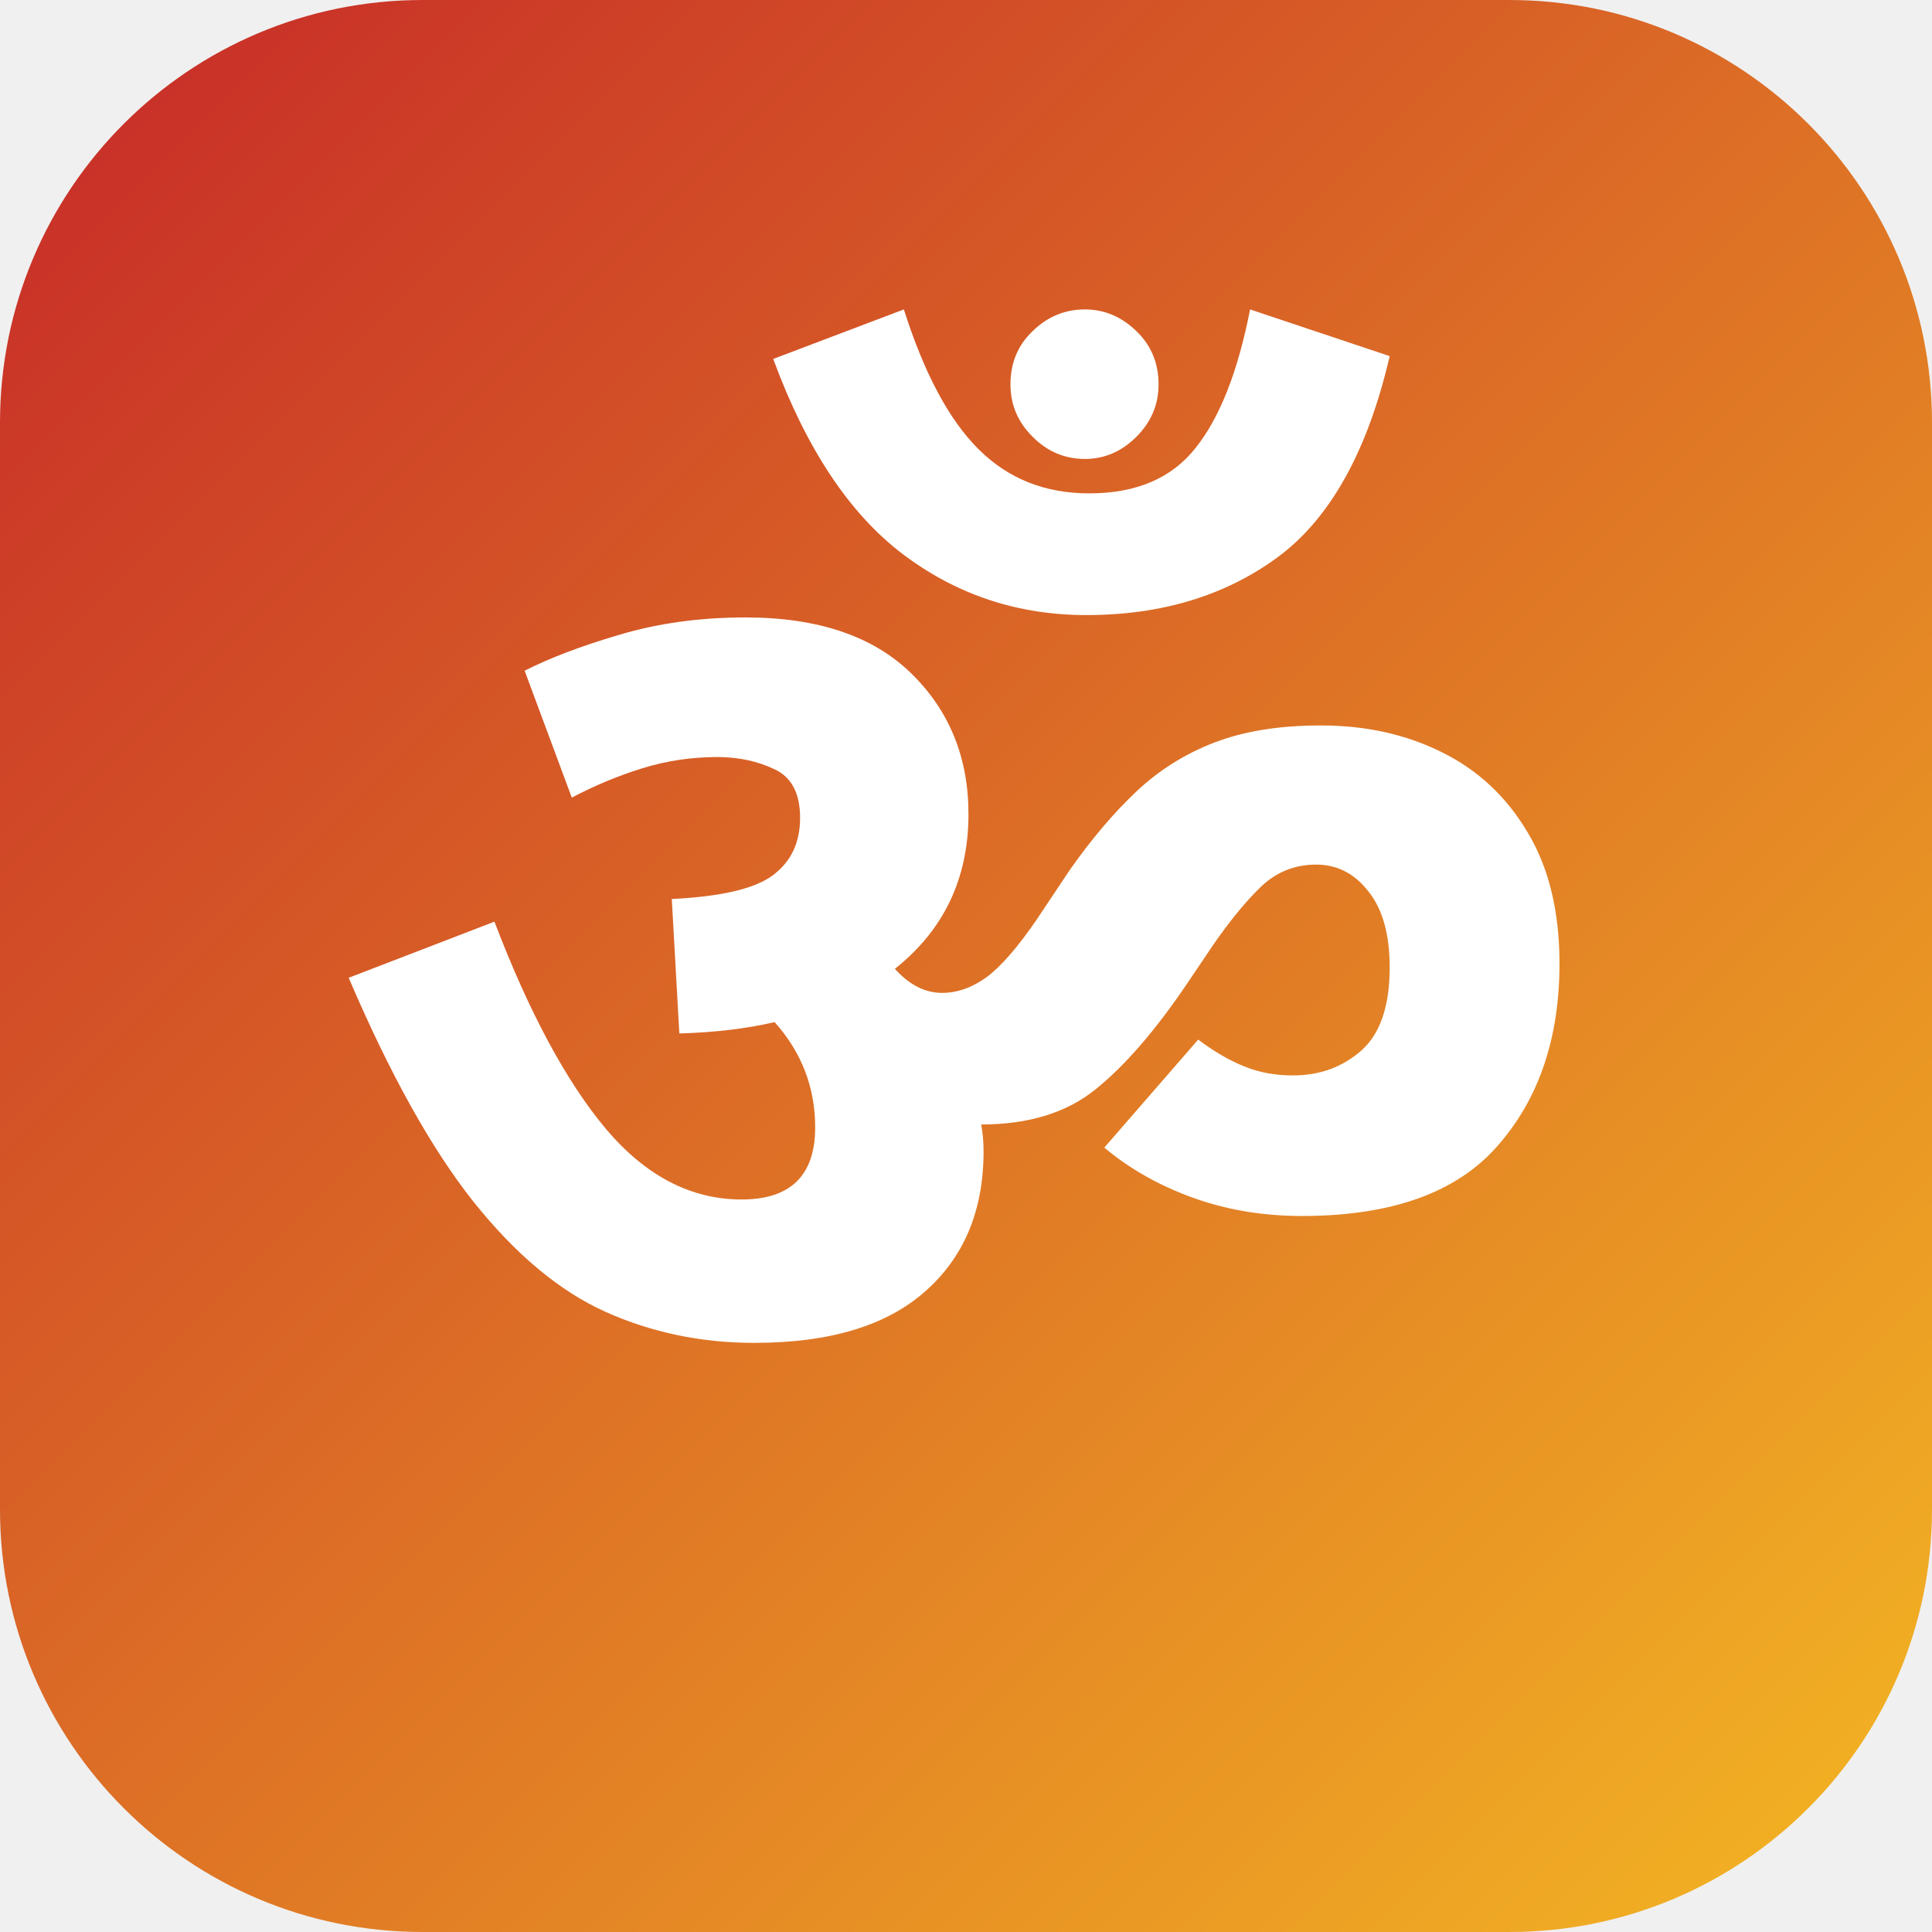
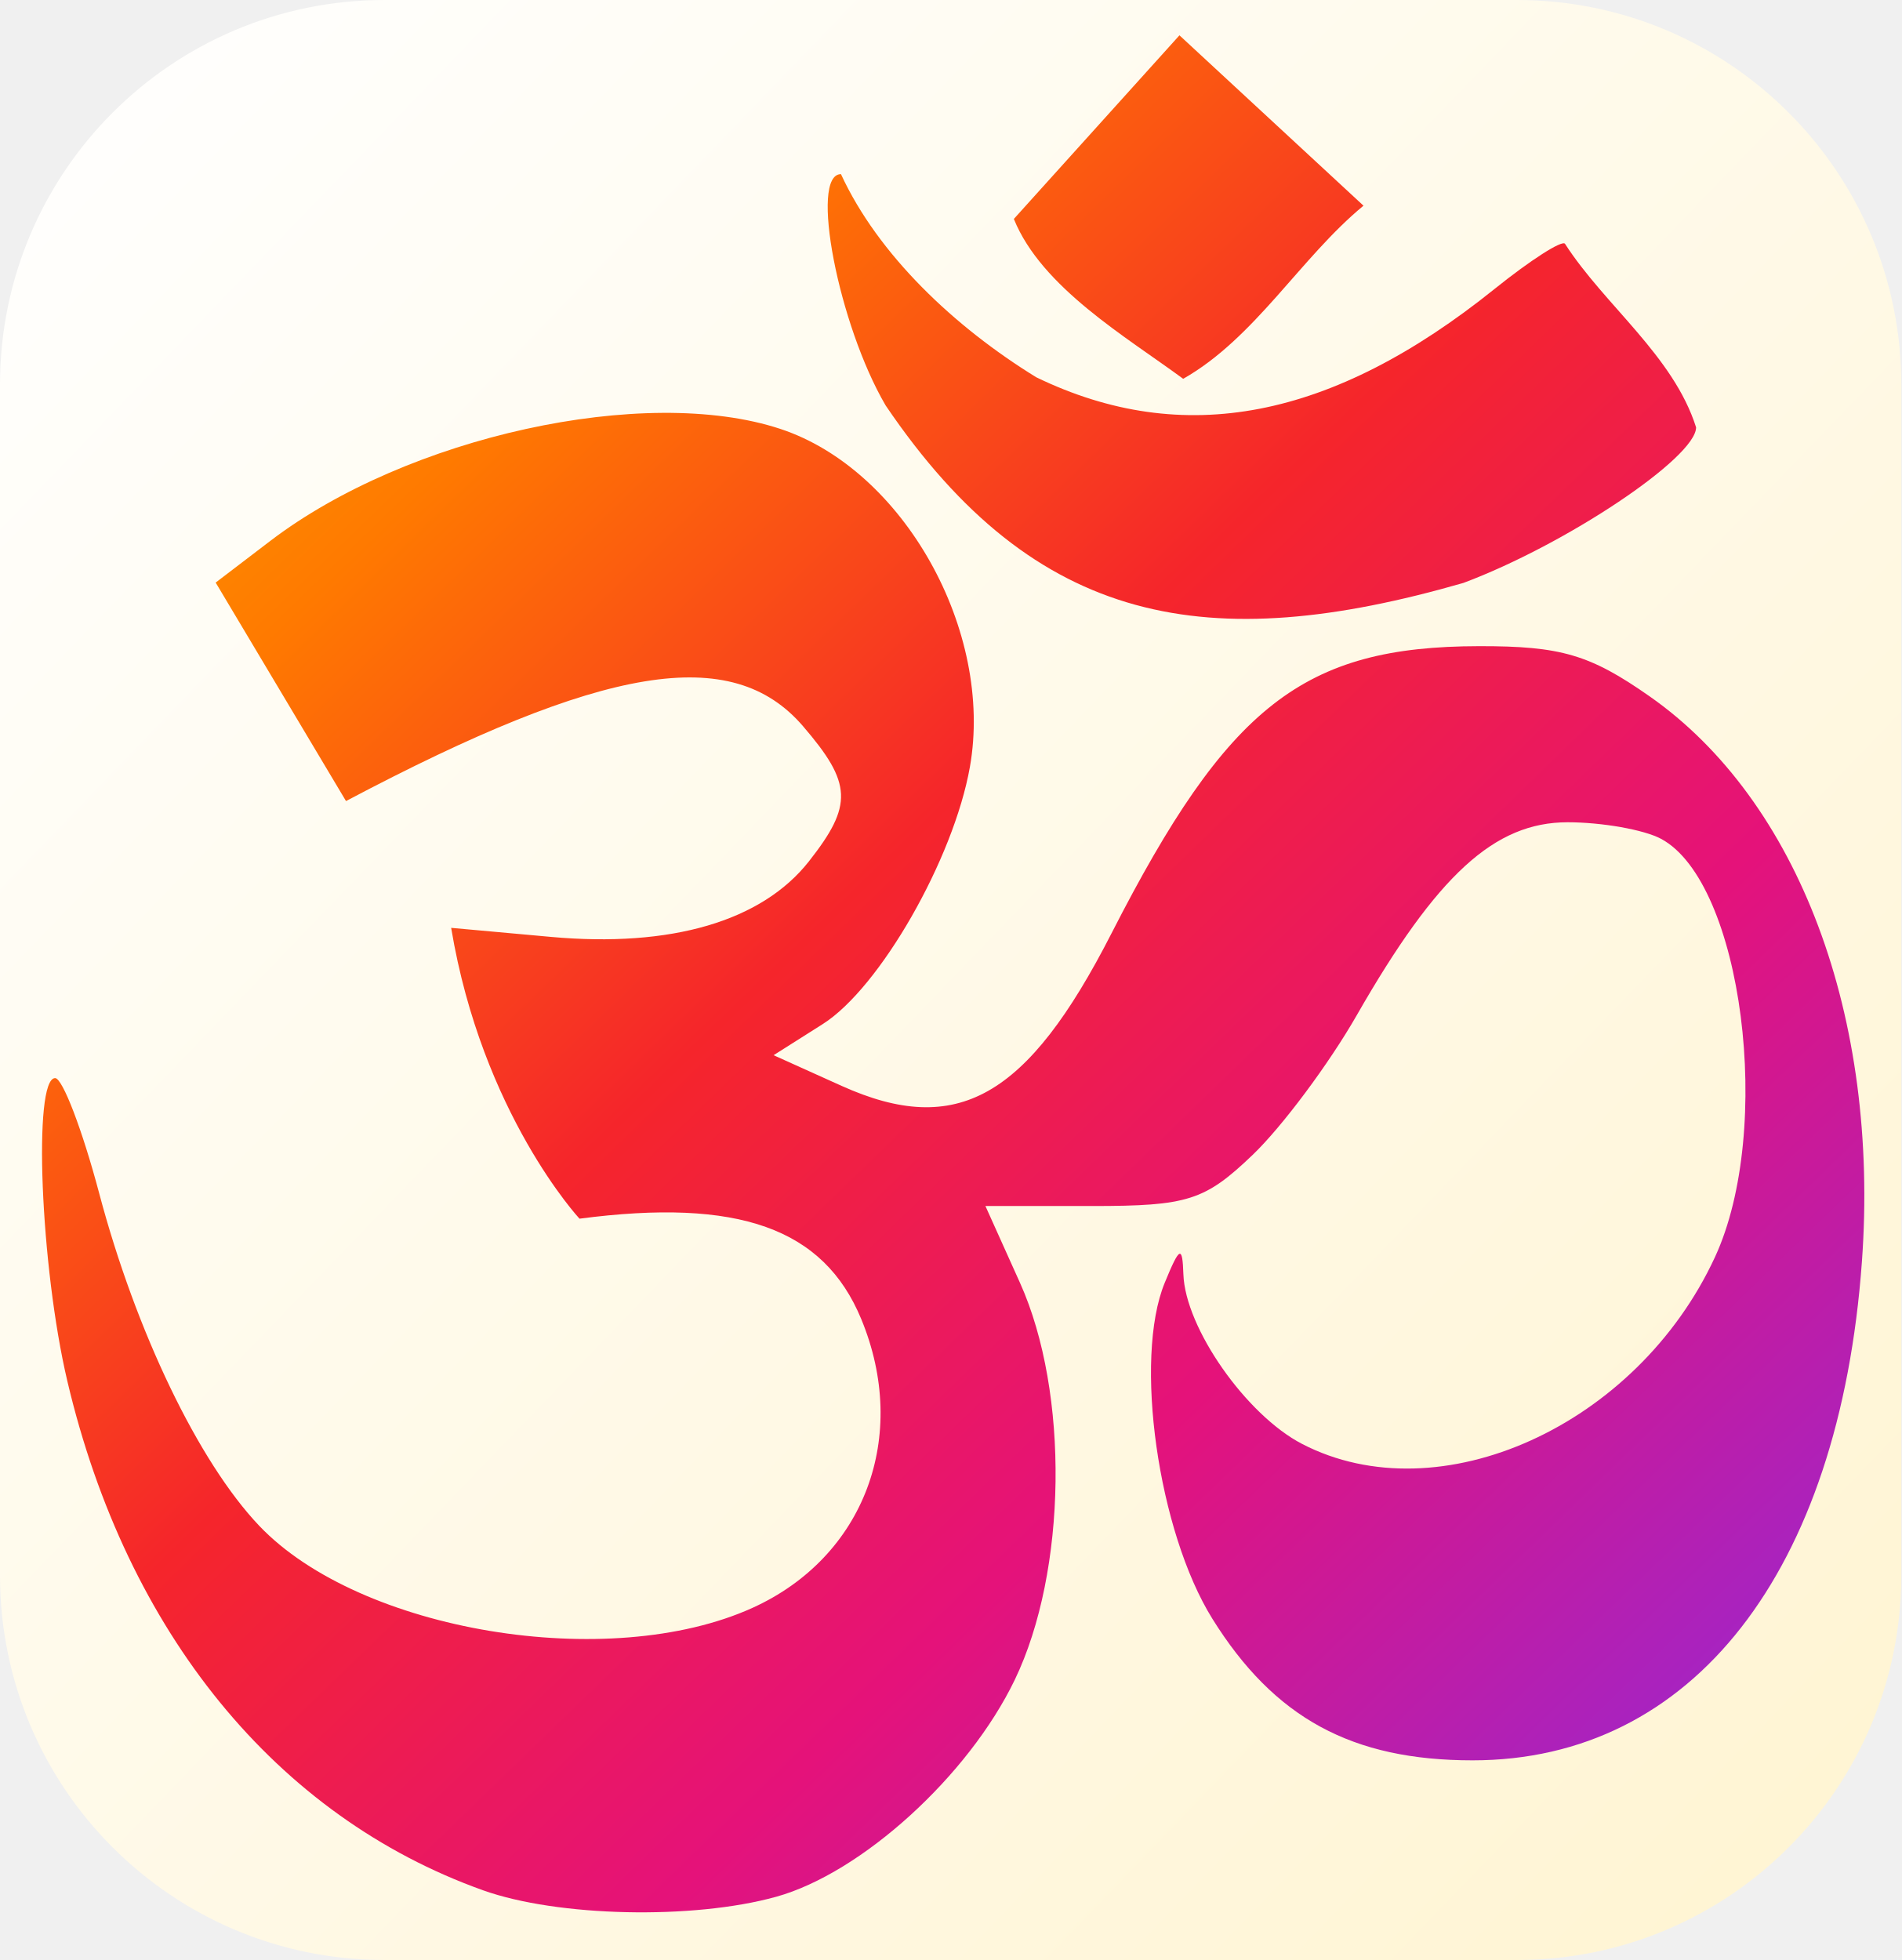
- <svg xmlns="http://www.w3.org/2000/svg" viewBox="0 0 64 64" width="64" height="64">
+ <svg xmlns="http://www.w3.org/2000/svg" width="356" height="367" viewBox="0 0 356 367">
  <defs>
-     <linearGradient id="g" x1="0" y1="0" x2="1" y2="1">
-       <stop offset="0" stop-color="#c62828" />
-       <stop offset="1" stop-color="#f4b823" />
+     <linearGradient id="omGrad" gradientUnits="userSpaceOnUse" x1="10" y1="10" x2="346" y2="357">
+       <stop offset="0" stop-color="#f7b500" />
+       <stop offset="0.22" stop-color="#ff7a00" />
+       <stop offset="0.45" stop-color="#f5252b" />
+       <stop offset="0.68" stop-color="#e5127a" />
+       <stop offset="1" stop-color="#8a2be2" />
+     </linearGradient>
+     <linearGradient id="bg" x1="0" y1="0" x2="1" y2="1">
+       <stop offset="0" stop-color="#ffffff" />
+       <stop offset="1" stop-color="#fff4d1" />
    </linearGradient>
  </defs>
-   <rect width="64" height="64" rx="14" fill="url(#g)" />
-   <text x="32" y="47" font-size="42" font-family="'Rozha One', 'Noto Sans Devanagari', serif" font-weight="700" fill="#ffffff" text-anchor="middle">ॐ</text>
+   <rect width="356" height="367" rx="72" fill="url(#bg)" />
+   <path d="M 90.457,353.95 C 51.797,340.135 23.727,305.758 12.612,258.618 C 7.568,237.223 6.142,201.87 10.324,201.87 C 11.713,201.87 15.423,211.571 18.569,223.427 C 25.453,249.372 37.194,273.769 48.536,285.694 C 67.375,305.502 114.036,313.26 140.921,301.054 C 161.864,291.545 170.357,268.946 161.25,246.959 C 154.212,229.969 138.247,224.288 108.508,228.192 C 108.508,228.192 90.283,208.574 84.476,173.735 L 103.157,175.429 C 125.657,177.47 142.645,172.496 151.462,161.287 C 159.748,150.754 159.569,146.68 150.348,135.962 C 137.044,120.494 113.155,124.412 64.787,149.995 L 40.382,109.085 L 50.613,101.281 C 76.253,81.724 120.774,71.947 146.11,80.309 C 169.188,87.926 186.127,118.148 181.602,143.633 C 178.543,160.863 164.728,184.995 154.054,191.753 L 144.849,197.582 L 157.564,203.315 C 179.17,213.058 192.361,205.61 208.12,174.768 C 229.929,132.087 244.075,121.038 276.967,120.991 C 292.282,120.968 297.733,122.575 308.903,130.403 C 336.782,149.94 351.962,190.397 348.628,236.273 C 344.405,294.374 316.884,329.616 275.734,329.616 C 253.151,329.616 238.595,321.695 227.007,303.102 C 216.83,286.769 212.243,254.423 218.088,240.194 C 220.892,233.367 221.399,233.136 221.582,238.597 C 221.919,248.637 233.342,264.955 243.828,270.378 C 269.558,283.684 306.495,266.967 321.108,235.403 C 332.203,211.439 326.251,165.217 311.021,157.066 C 307.835,155.36 299.961,153.965 293.524,153.965 C 279.842,153.965 269.097,163.802 254.033,190.118 C 248.824,199.216 240.059,210.972 234.555,216.241 C 225.611,224.803 222.418,225.822 204.531,225.822 L 184.514,225.822 L 190.984,240.194 C 200.245,260.764 199.807,294.187 190.01,314.533 C 181.353,332.513 161.336,350.715 145.334,355.16 C 129.756,359.488 104.388,358.928 90.457,353.95 z M 165.834,75.924 C 156.979,60.814 151.53,32.606 157.465,32.606 C 164.438,47.732 178.73,61.227 194.034,70.643 C 221.521,83.949 249.393,78.579 279.842,54.108 C 286.546,48.721 292.482,44.913 293.034,45.646 C 300.47,57.184 313.331,66.613 317.582,80.021 C 317.582,85.679 293.229,101.96 274.012,109.15 C 226.383,122.871 193.966,117.443 165.834,75.924 z M 189.836,40.997 L 220.845,6.614 L 255.306,38.514 C 243.519,48.223 235.01,63.289 221.544,70.93 C 210.904,63.086 195.023,53.838 189.836,40.997 z " fill="url(#omGrad)" />
</svg>
